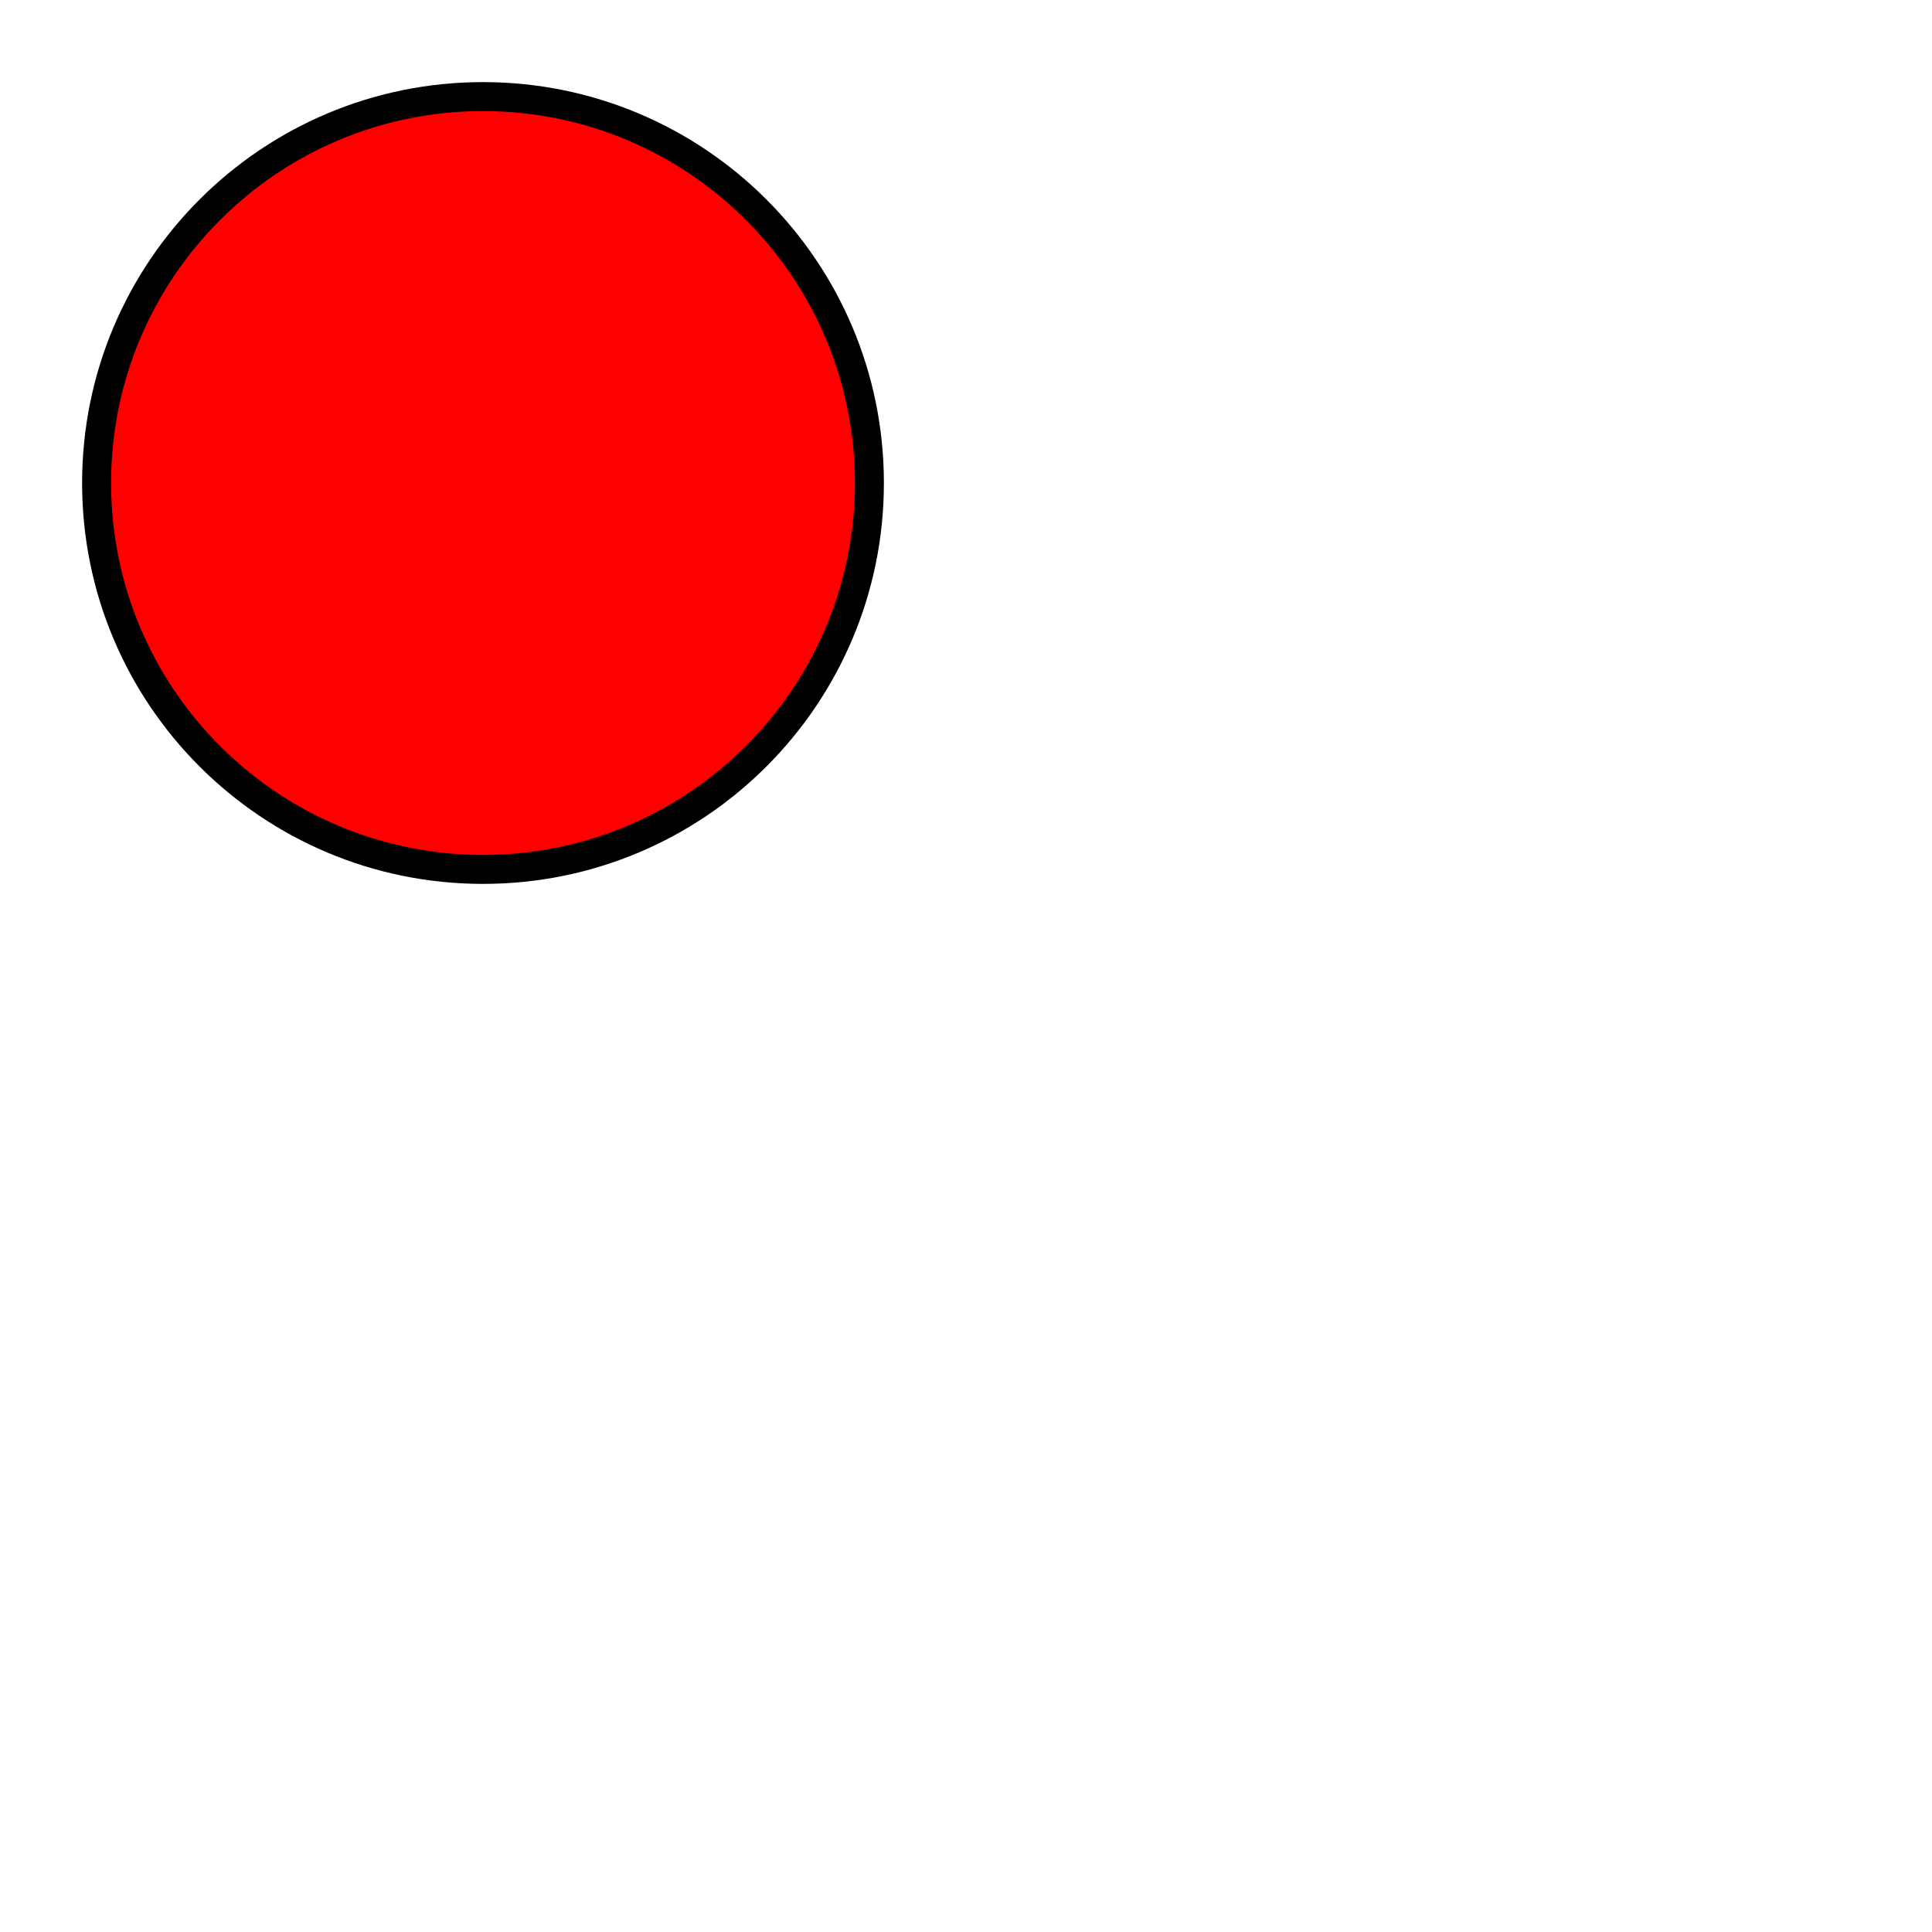
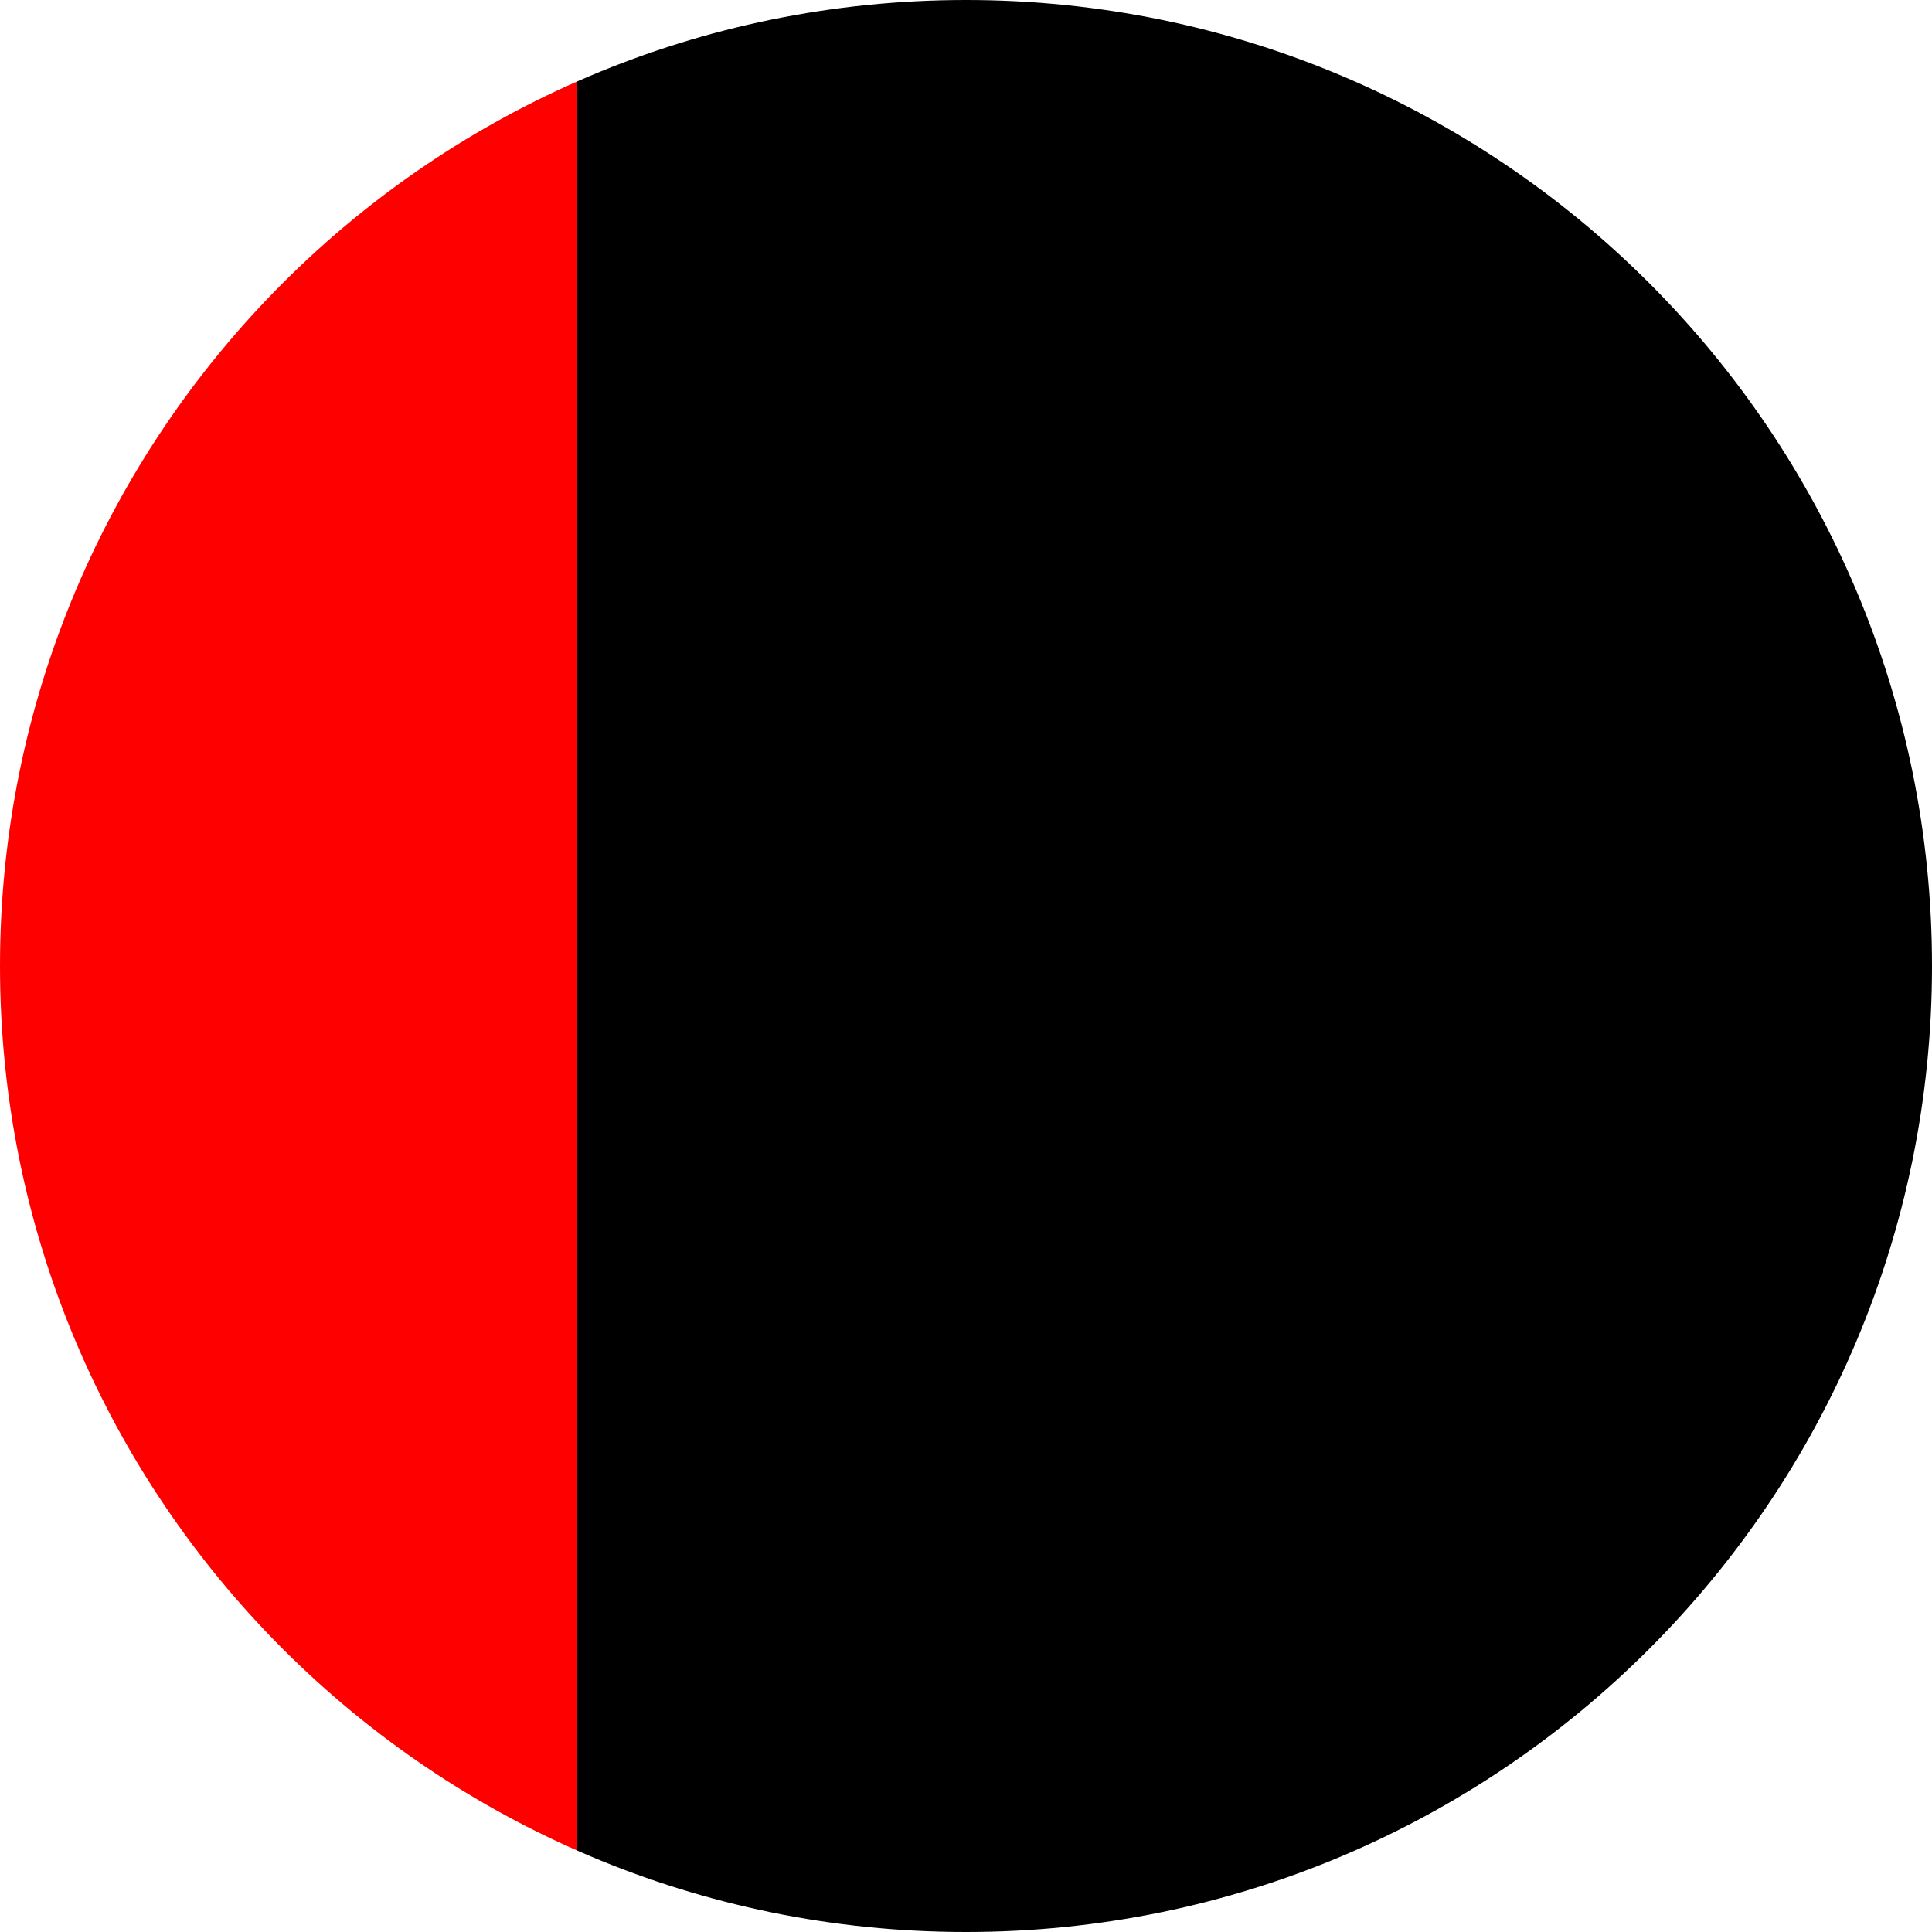
<svg xmlns="http://www.w3.org/2000/svg" width="200" height="200" version="1.2" viewbox="0 0 3000 3000">
-   <style>
-   .circle1 {
-     width: 200px;
-     height: 200px;
-     border-radius: 50%;
-     background: linear-gradient(to right, red 25%, black 0%);
-   }
-   .circle2 {
-     width: 200px;
-     height: 200px;
-     border-radius: 50%;
-     background: linear-gradient(to right, red 50%, black 0%);
-   }
- </style>
-   <div class="circle1" />
-   <circle cx="50" cy="50" r="40" stroke="black" stroke-width="3" fill="red" />
+   <defs>
+     <linearGradient id="color-gradient" x1="0%" y1="0%" x2="100%" y2="0%">
+       <stop offset="0.3" style="stop-color: red;" />
+       <stop offset="0" style="stop-color: black;" />
+     </linearGradient>
+   </defs>
+   <circle cx="100" cy="100" r="100" fill="url(#color-gradient)" />
</svg>
